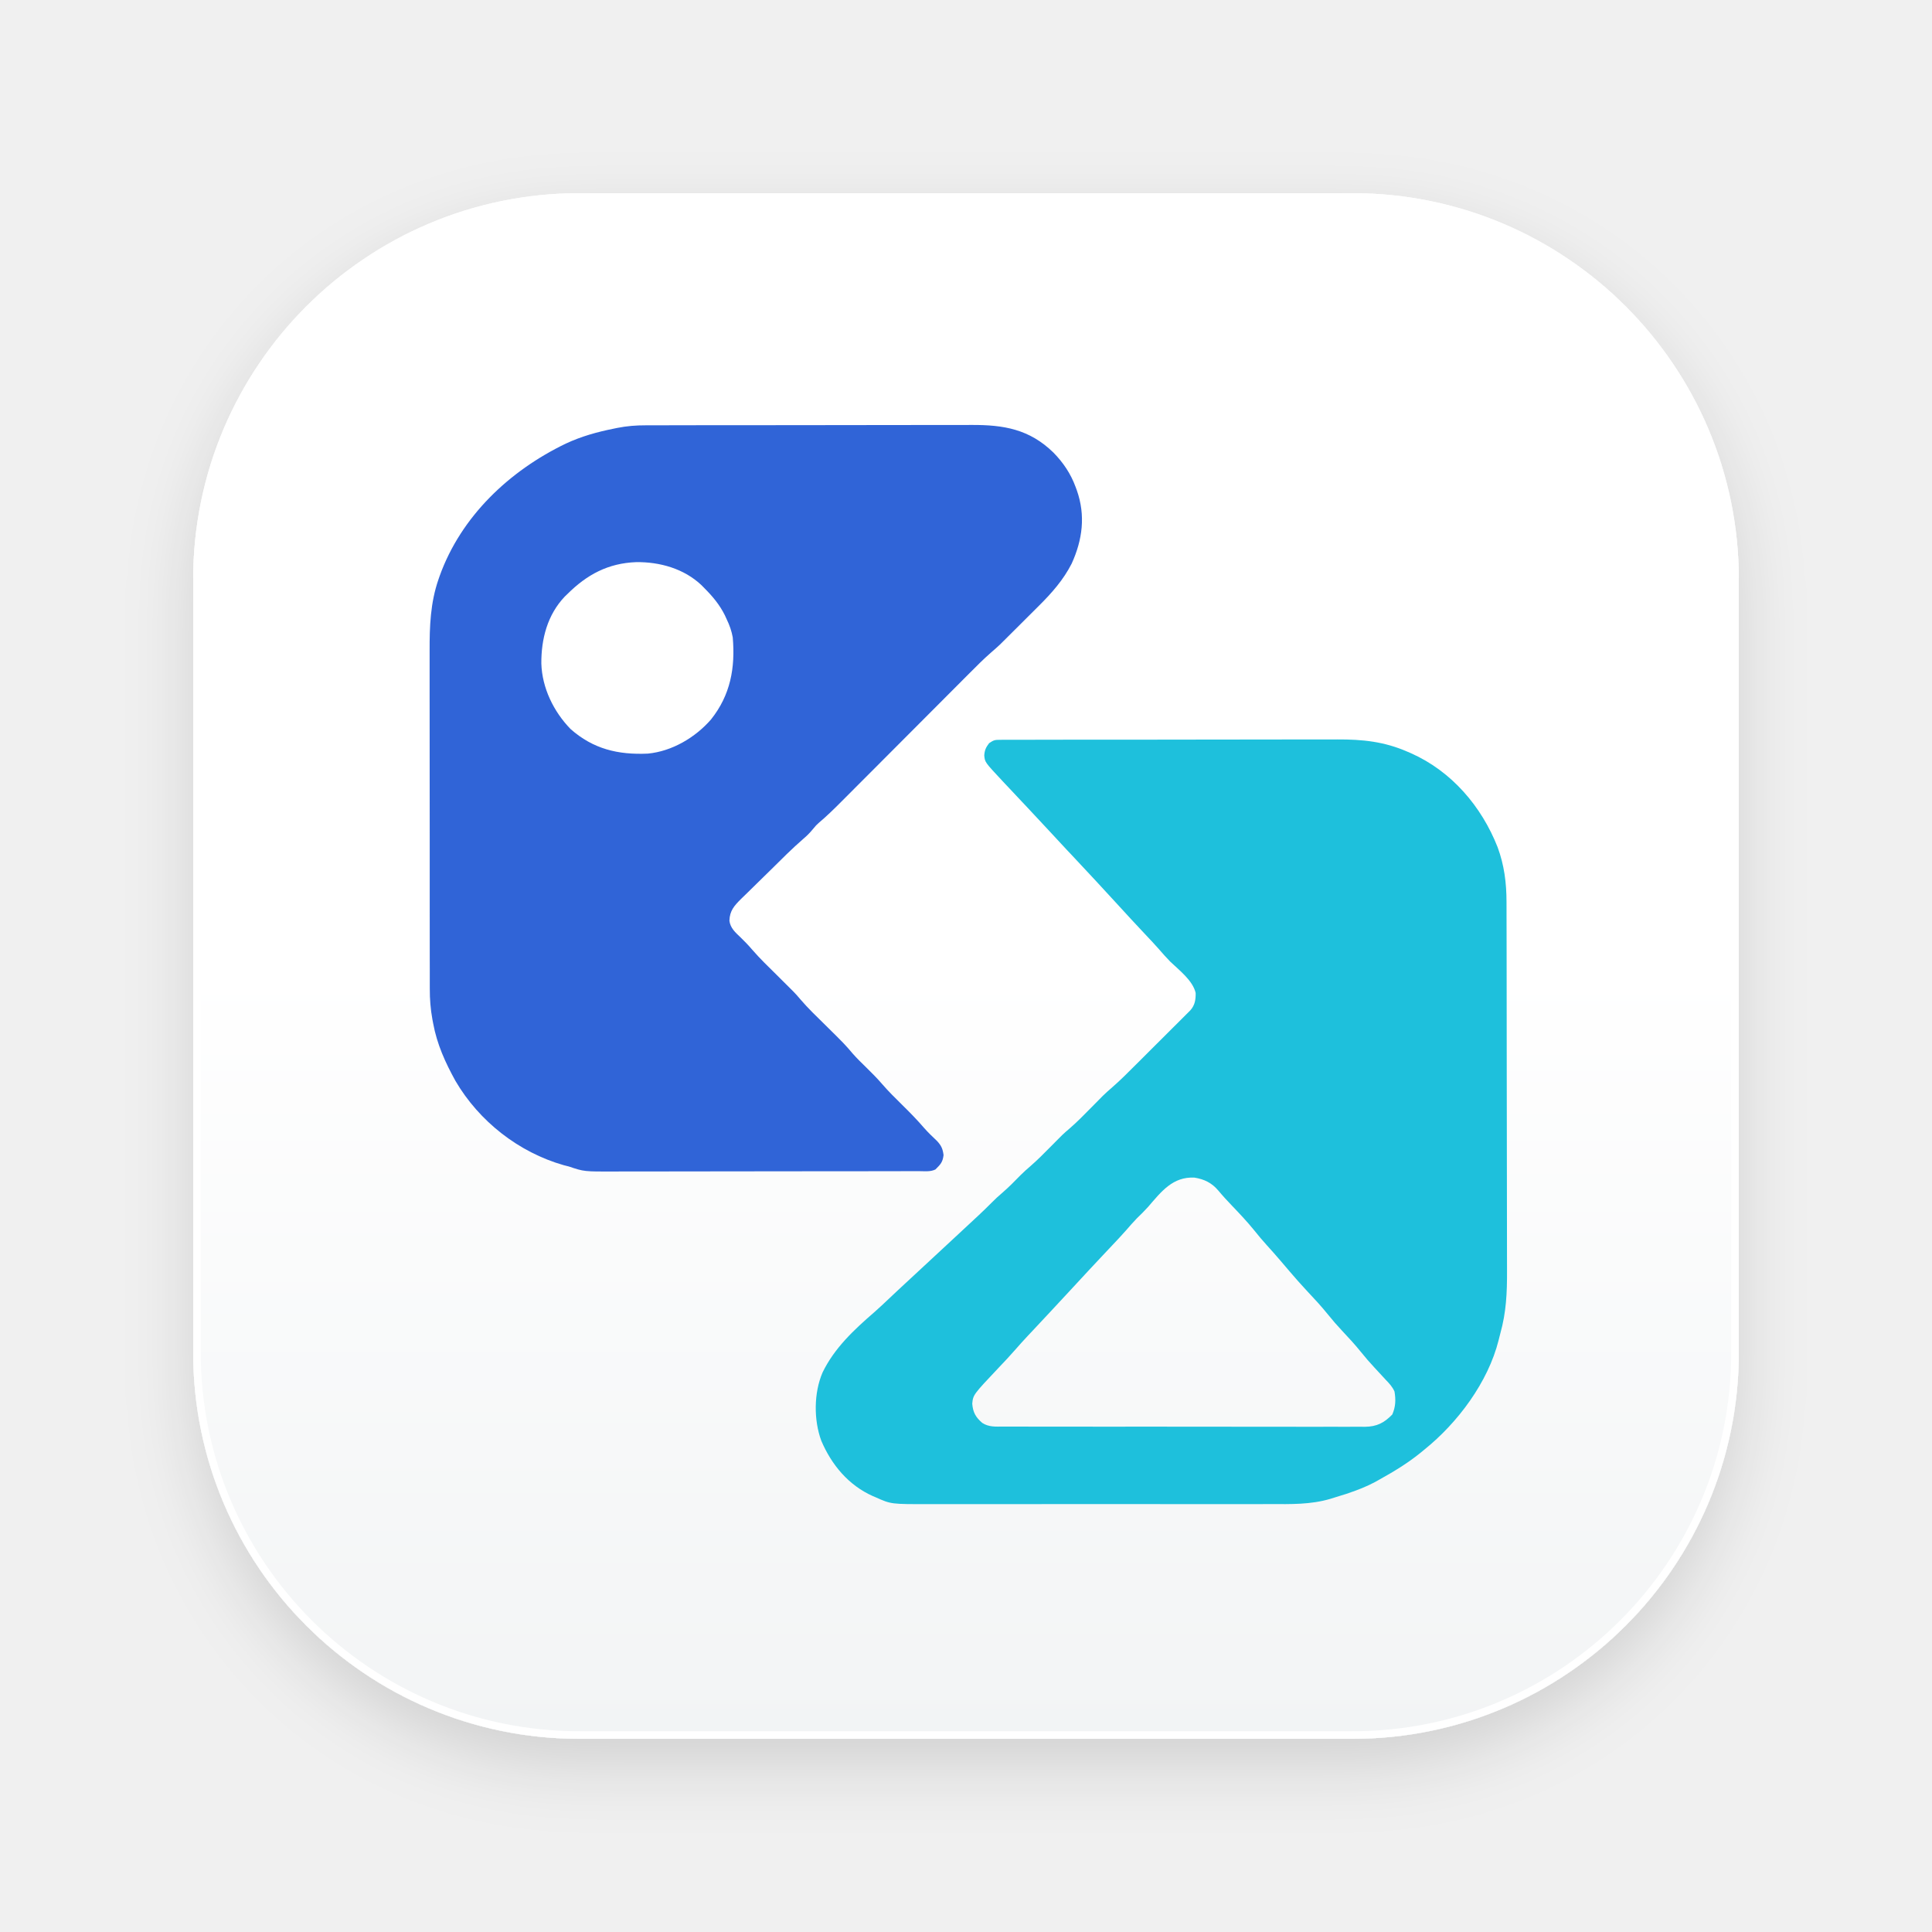
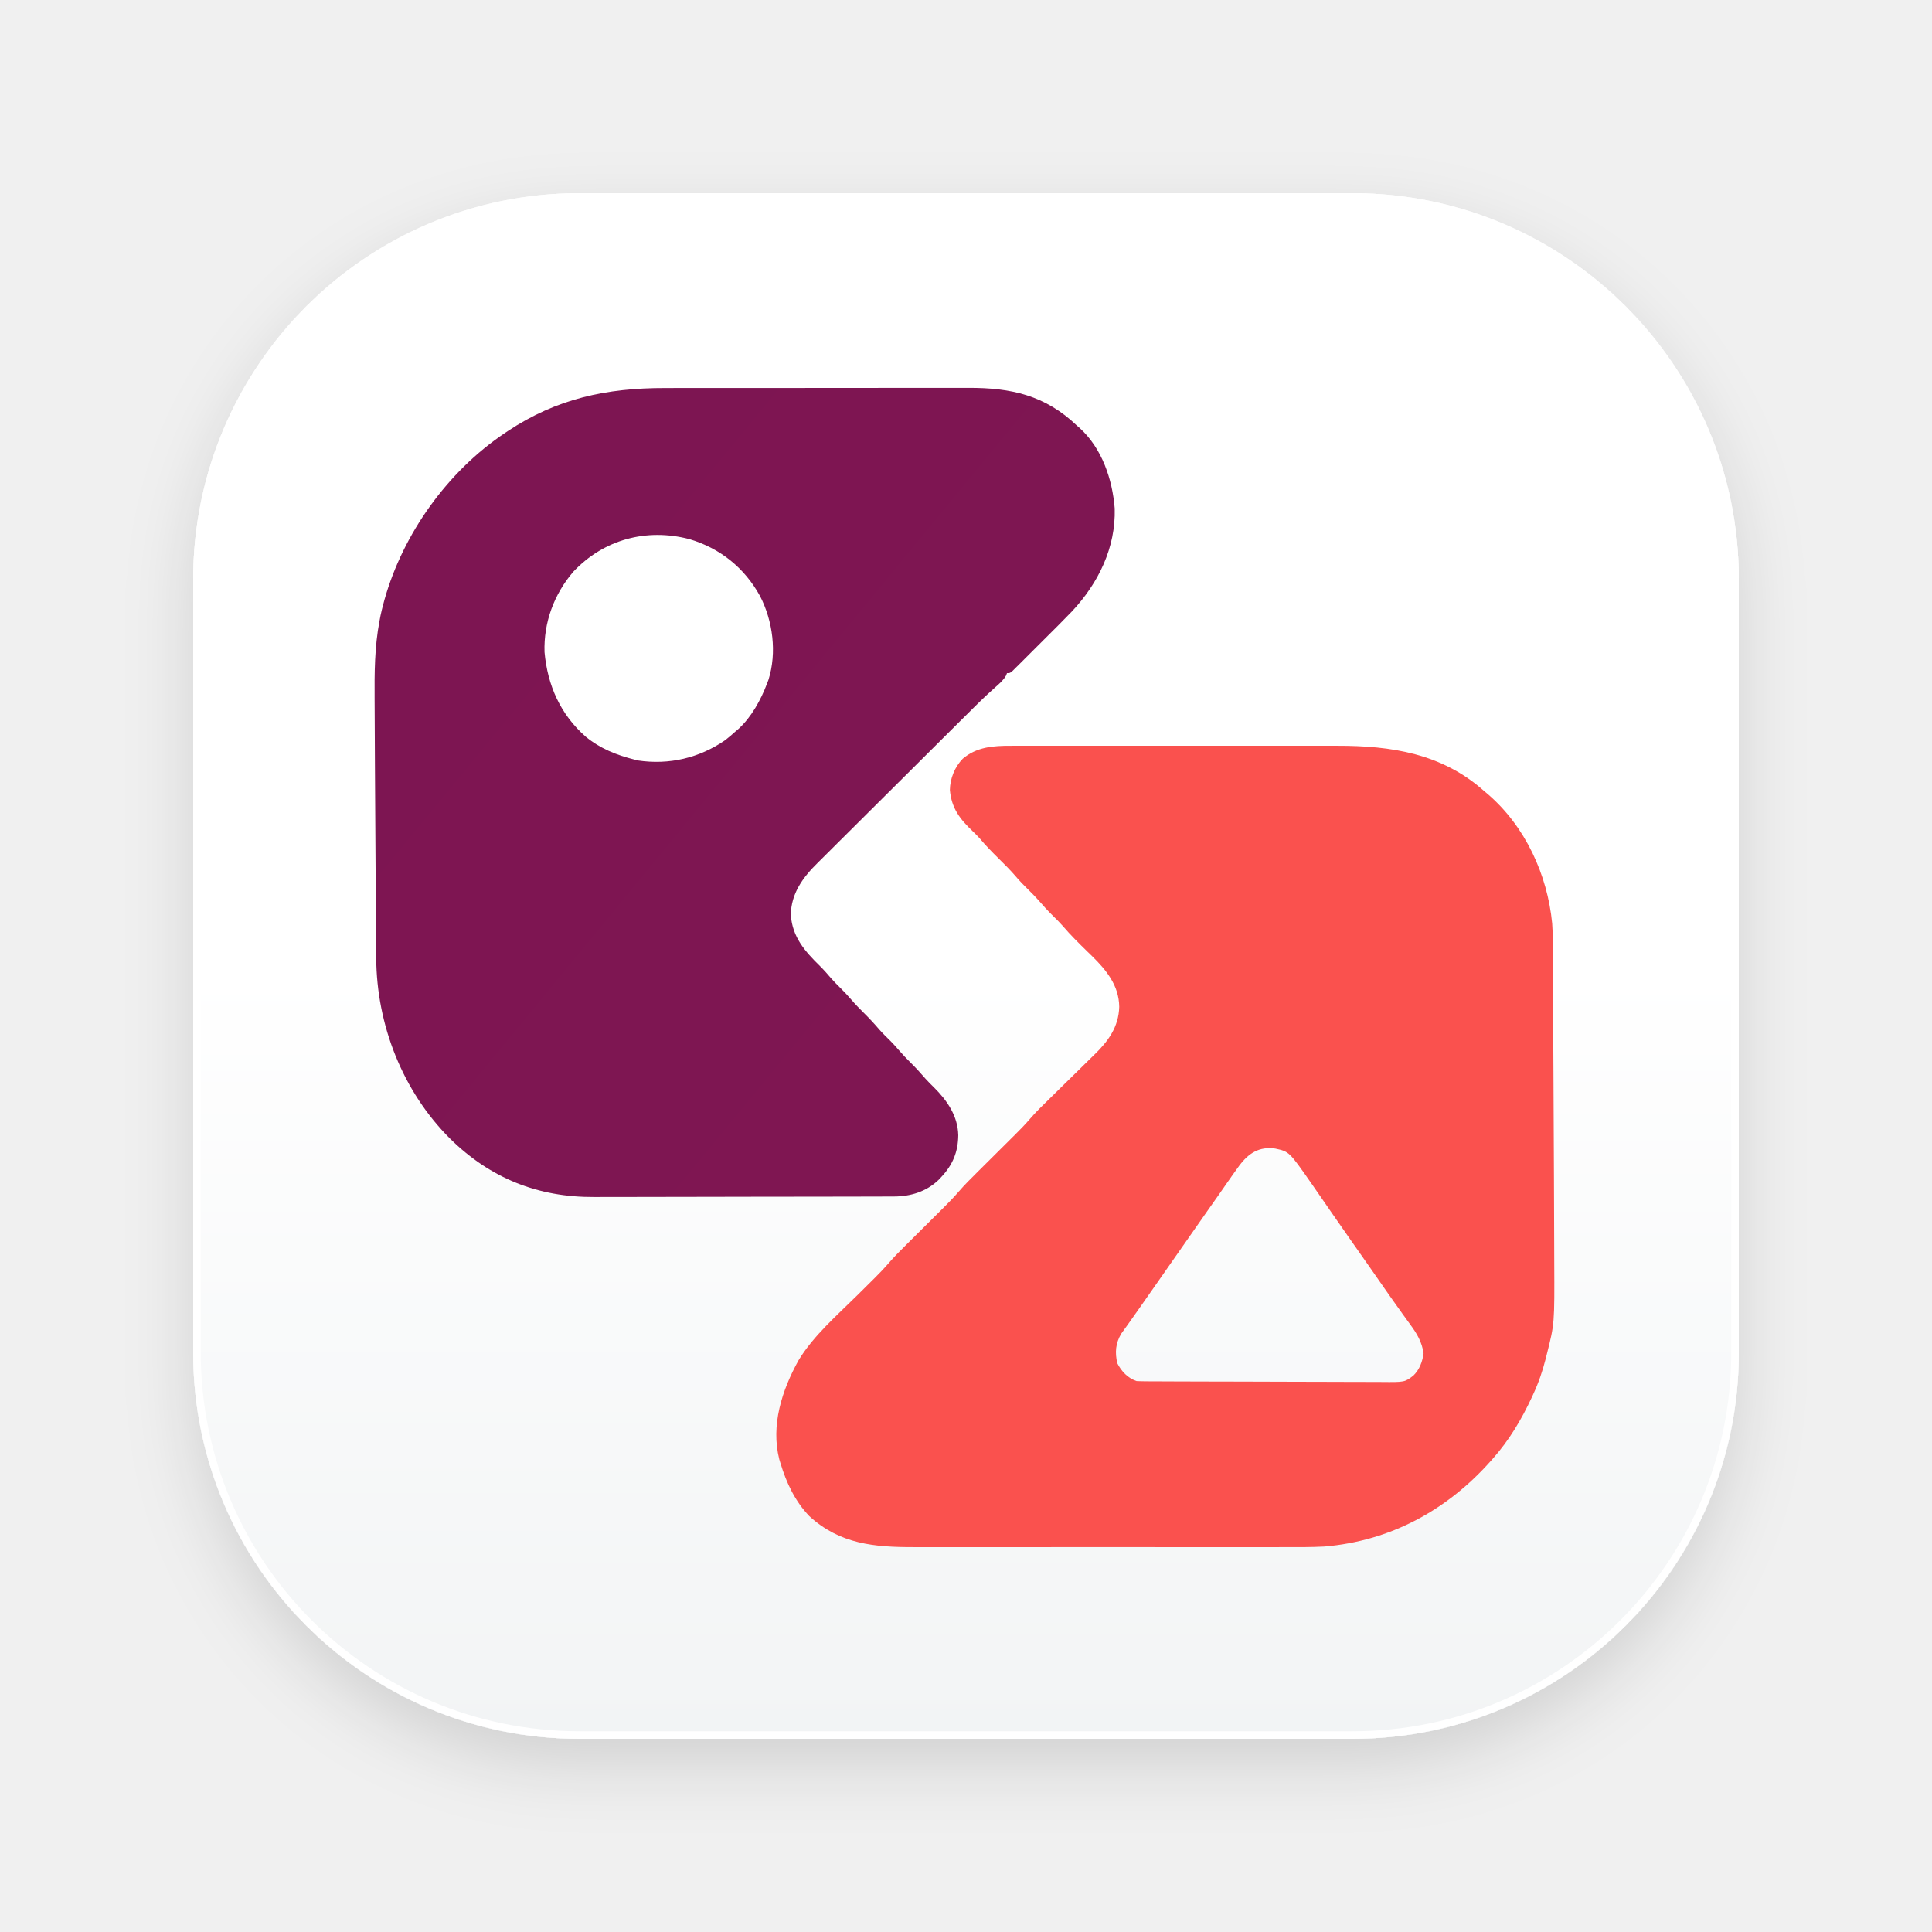
<svg xmlns="http://www.w3.org/2000/svg" width="1024" height="1024" viewBox="0 0 1024 1024">
  <defs>
    <linearGradient id="bodyGradient" x1="0" y1="102.4" x2="0" y2="921.6" gradientUnits="userSpaceOnUse">
      <stop offset="0" stop-color="#ffffff" />
      <stop offset="0.5" stop-color="#ffffff" />
      <stop offset="1" stop-color="#f2f4f5" />
    </linearGradient>
    <filter id="outerShadow" x="32" y="32" width="960" height="992" filterUnits="userSpaceOnUse" color-interpolation-filters="sRGB">
      <feDropShadow dx="0" dy="14" stdDeviation="18" flood-color="#000000" flood-opacity="0.13" />
    </filter>
+     <linearGradient id="sunGradient" x1="-117.795" y1="31.623" x2="305.44" y2="379.684" gradientUnits="userSpaceOnUse">
+       <stop offset="0.000" stop-color="#7d1552" />
+       <stop offset="0.025" stop-color="#7d1552" />
+       <stop offset="0.050" stop-color="#7d1552" />
+       <stop offset="0.075" stop-color="#7d1552" />
+       <stop offset="0.100" stop-color="#7d1552" />
+       <stop offset="0.125" stop-color="#7d1552" />
+       <stop offset="0.150" stop-color="#7d1552" />
+       <stop offset="0.175" stop-color="#7d1552" />
+       <stop offset="0.200" stop-color="#7d1552" />
+       <stop offset="0.225" stop-color="#7d1552" />
+       <stop offset="0.250" stop-color="#7e1552" />
+       <stop offset="0.275" stop-color="#7e1552" />
+       <stop offset="0.300" stop-color="#7e1552" />
+       <stop offset="0.325" stop-color="#7e1552" />
+       <stop offset="0.350" stop-color="#7e1552" />
+       <stop offset="0.375" stop-color="#7e1552" />
+       <stop offset="0.400" stop-color="#7e1552" />
+       <stop offset="0.425" stop-color="#7e1552" />
+       <stop offset="0.450" stop-color="#7e1552" />
+       <stop offset="0.475" stop-color="#7e1552" />
+       <stop offset="0.500" stop-color="#7e1652" />
+       <stop offset="0.525" stop-color="#7e1652" />
+       <stop offset="0.550" stop-color="#7e1652" />
+       <stop offset="0.575" stop-color="#7e1652" />
+       <stop offset="0.600" stop-color="#7e1652" />
+       <stop offset="0.625" stop-color="#7e1652" />
+       <stop offset="0.650" stop-color="#7e1652" />
+       <stop offset="0.675" stop-color="#7e1652" />
+       <stop offset="0.700" stop-color="#7e1652" />
+       <stop offset="0.725" stop-color="#7e1652" />
+       <stop offset="0.750" stop-color="#7e1652" />
+       <stop offset="0.775" stop-color="#7f1652" />
+       <stop offset="0.800" stop-color="#7f1652" />
+       <stop offset="0.825" stop-color="#7f1652" />
+       <stop offset="0.850" stop-color="#7f1652" />
+       <stop offset="0.875" stop-color="#7f1652" />
+       <stop offset="0.900" stop-color="#7f1652" />
+       <stop offset="0.925" stop-color="#7f1652" />
+       <stop offset="0.950" stop-color="#7f1652" />
+       <stop offset="0.975" stop-color="#7f1652" />
+       <stop offset="1.000" stop-color="#7f1652" />
+     </linearGradient>
+     <linearGradient id="mountainGradient" x1="-99.345" y1="79.023" x2="317.147" y2="482.361" gradientUnits="userSpaceOnUse">
+       <stop offset="0.000" stop-color="#fa514e" />
+       <stop offset="0.025" stop-color="#fa514e" />
+       <stop offset="0.050" stop-color="#fa514e" />
+       <stop offset="0.075" stop-color="#fa514e" />
+       <stop offset="0.100" stop-color="#fa514e" />
+       <stop offset="0.125" stop-color="#fa514e" />
+       <stop offset="0.150" stop-color="#fa514e" />
+       <stop offset="0.175" stop-color="#fa514e" />
+       <stop offset="0.200" stop-color="#fa514e" />
+       <stop offset="0.225" stop-color="#fa514e" />
+       <stop offset="0.250" stop-color="#fa514e" />
+       <stop offset="0.275" stop-color="#fa514e" />
+       <stop offset="0.300" stop-color="#fa514e" />
+       <stop offset="0.325" stop-color="#fa514e" />
+       <stop offset="0.350" stop-color="#fa514e" />
+       <stop offset="0.375" stop-color="#fa514e" />
+       <stop offset="0.400" stop-color="#fa514e" />
+       <stop offset="0.425" stop-color="#fa514e" />
+       <stop offset="0.450" stop-color="#fa514e" />
+       <stop offset="0.475" stop-color="#fa514e" />
+       <stop offset="0.500" stop-color="#fa514e" />
+       <stop offset="0.525" stop-color="#fa514e" />
+       <stop offset="0.550" stop-color="#fa514e" />
+       <stop offset="0.575" stop-color="#fa514e" />
+       <stop offset="0.600" stop-color="#fa514e" />
+       <stop offset="0.625" stop-color="#fa514e" />
+       <stop offset="0.650" stop-color="#fa514e" />
+       <stop offset="0.675" stop-color="#fa514e" />
+       <stop offset="0.700" stop-color="#fa514e" />
+       <stop offset="0.725" stop-color="#fa514e" />
+       <stop offset="0.750" stop-color="#fa514e" />
+       <stop offset="0.775" stop-color="#fa514e" />
+       <stop offset="0.800" stop-color="#fa514e" />
+       <stop offset="0.825" stop-color="#fa514e" />
+       <stop offset="0.850" stop-color="#fa514e" />
+       <stop offset="0.875" stop-color="#fa514e" />
+       <stop offset="0.900" stop-color="#fa514e" />
+       <stop offset="0.925" stop-color="#fa514e" />
+       <stop offset="0.950" stop-color="#fa514e" />
+       <stop offset="0.975" stop-color="#fa514e" />
+       <stop offset="1.000" stop-color="#fa514e" />
+     </linearGradient>
  </defs>
  <rect x="102.4" y="102.4" width="819.2" height="819.2" rx="204.8" fill="url(#bodyGradient)" filter="url(#outerShadow)" />
  <rect x="104.4" y="104.4" width="815.2" height="815.2" rx="202.8" fill="none" stroke="#ffffff" stroke-width="4" />
  <g transform="translate(102.4 102.4) scale(0.7899711) translate(-108 -90)">
-     <path d="M0 0 C0.51 -0 0.51 -0 3.09 -0.01 C6.48 -0.03 9.87 -0.02 13.26 -0.02 C15.7 -0.03 18.14 -0.04 20.58 -0.04 C26.51 -0.06 32.43 -0.07 38.36 -0.07 C43.18 -0.07 48 -0.07 52.82 -0.08 C66.52 -0.1 80.22 -0.1 93.92 -0.1 C94.66 -0.1 95.39 -0.1 96.15 -0.1 C96.52 -0.1 96.52 -0.1 98.39 -0.1 C110.34 -0.1 122.29 -0.12 134.25 -0.15 C146.55 -0.18 158.85 -0.19 171.15 -0.19 C178.05 -0.19 184.94 -0.2 191.84 -0.22 C198.32 -0.24 204.81 -0.24 211.3 -0.22 C213.67 -0.22 216.04 -0.22 218.42 -0.24 C240.13 -0.34 257.35 2.58 273.48 18.33 C280.03 25.02 285.05 32.48 288.28 41.27 C288.57 42.04 288.85 42.82 289.15 43.62 C295.09 60.57 292.96 76.78 285.67 92.81 C280.1 103.71 272.34 112.52 263.69 121.09 C262.9 121.88 262.1 122.67 261.29 123.49 C259.63 125.14 257.97 126.8 256.31 128.45 C253.78 130.95 251.26 133.47 248.75 135.99 C247.12 137.61 245.5 139.22 243.87 140.84 C243.13 141.58 242.39 142.33 241.62 143.09 C240.91 143.8 240.19 144.51 239.46 145.23 C238.84 145.85 238.23 146.46 237.59 147.09 C235.66 148.91 233.69 150.64 231.67 152.37 C226.5 156.88 221.69 161.73 216.86 166.59 C215.84 167.61 214.82 168.64 213.79 169.66 C211.6 171.85 209.42 174.05 207.23 176.24 C203.77 179.71 200.31 183.19 196.84 186.66 C189.48 194.02 182.13 201.4 174.78 208.77 C166.84 216.73 158.9 224.69 150.96 232.65 C147.52 236.09 144.08 239.54 140.65 242.98 C138.5 245.13 136.36 247.28 134.21 249.43 C133.22 250.42 132.24 251.41 131.25 252.4 C126.29 257.39 121.3 262.27 115.91 266.81 C114.28 268.27 114.28 268.27 111.78 271.27 C109.82 273.62 108.08 275.38 105.77 277.33 C98 284.05 90.77 291.37 83.46 298.59 C80.89 301.13 78.31 303.66 75.72 306.17 C73.18 308.63 70.66 311.1 68.16 313.59 C66.75 314.98 65.32 316.35 63.9 317.72 C59.26 322.37 56.25 325.65 56.05 332.39 C56.65 337.33 60.09 340.29 63.53 343.58 C66.27 346.21 68.84 348.89 71.3 351.78 C76.47 357.75 82.16 363.22 87.78 368.77 C100.03 380.87 100.03 380.87 103.75 385.24 C108.88 391.26 114.65 396.71 120.28 402.27 C133.39 415.22 133.39 415.22 138.71 421.47 C141.57 424.74 144.68 427.74 147.78 430.77 C151.54 434.45 155.22 438.14 158.66 442.14 C162.79 446.93 167.28 451.33 171.78 455.77 C176.97 460.87 182.01 466 186.75 471.52 C189.44 474.59 192.41 477.37 195.36 480.19 C198.23 483.29 199.18 485.45 199.72 489.64 C199.14 494.45 197.67 495.88 194.28 499.27 C190.89 500.96 187.04 500.41 183.31 500.41 C182.37 500.41 181.43 500.41 180.46 500.42 C177.29 500.43 174.12 500.43 170.95 500.43 C168.68 500.43 166.41 500.44 164.15 500.44 C157.97 500.46 151.8 500.46 145.63 500.47 C141.77 500.47 137.91 500.47 134.05 500.48 C123.36 500.49 112.68 500.5 101.99 500.5 C101.65 500.51 101.65 500.51 99.92 500.51 C99.23 500.51 98.54 500.51 97.84 500.51 C96.45 500.51 95.06 500.51 93.67 500.51 C92.98 500.51 92.29 500.51 91.58 500.51 C80.43 500.51 69.27 500.53 58.12 500.55 C46.66 500.58 35.2 500.59 23.74 500.59 C17.31 500.59 10.88 500.6 4.45 500.62 C-1.6 500.63 -7.66 500.63 -13.71 500.63 C-15.93 500.62 -18.15 500.63 -20.36 500.64 C-41.46 500.73 -41.46 500.73 -51.72 497.27 C-52.27 497.13 -52.27 497.13 -55.07 496.42 C-85.29 487.8 -111.84 467.03 -127.74 439.9 C-134.6 427.48 -140.14 415.29 -142.72 401.27 C-142.8 400.83 -142.8 400.83 -143.22 398.65 C-144.47 391.72 -145.01 385.1 -144.98 378.07 C-144.98 377.01 -144.99 375.95 -144.99 374.86 C-145 371.34 -145 367.82 -144.99 364.31 C-145 361.77 -145 359.24 -145.01 356.7 C-145.02 350.55 -145.02 344.4 -145.02 338.24 C-145.02 333.24 -145.02 328.23 -145.03 323.22 C-145.03 322.51 -145.03 321.79 -145.03 321.06 C-145.03 319.6 -145.03 318.15 -145.03 316.7 C-145.04 303.09 -145.04 289.49 -145.03 275.89 C-145.03 263.48 -145.04 251.07 -145.06 238.66 C-145.08 225.88 -145.09 213.1 -145.08 200.33 C-145.08 193.17 -145.08 186.01 -145.1 178.85 C-145.11 172.11 -145.11 165.37 -145.1 158.64 C-145.09 156.17 -145.1 153.71 -145.1 151.25 C-145.16 134.87 -144.58 119.04 -139.16 103.39 C-138.91 102.66 -138.66 101.93 -138.4 101.18 C-123.99 61.02 -91.53 30.48 -53.72 12.27 C-43.39 7.44 -32.87 4.51 -21.72 2.27 C-20.91 2.1 -20.11 1.93 -19.27 1.76 C-12.78 0.47 -6.61 -0.02 0 0 Z M-52.72 113.27 C-53.27 113.79 -53.82 114.32 -54.39 114.87 C-66.07 127.12 -70.26 143.41 -70.14 159.84 C-69.64 176.2 -61.91 192.07 -50.55 203.76 C-35.39 217.19 -18.66 221.16 1.28 220.27 C17.51 218.74 33.18 209.47 43.72 197.33 C56.79 180.9 60.03 162.73 58.28 142.27 C57.47 137.92 56.2 134.24 54.28 130.27 C54.07 129.8 54.07 129.8 53 127.46 C49.48 120.39 44.84 114.83 39.28 109.27 C38.64 108.62 38 107.97 37.35 107.3 C25.6 96.16 9.34 91.59 -6.54 91.8 C-25.26 92.52 -39.45 100.05 -52.72 113.27 Z " fill="#3064D7" transform="translate(411.7196,245.7326)" fill-rule="evenodd" />
-     <path d="M0 0 C0.87 -0.01 1.75 -0.01 2.65 -0.02 C3.61 -0.02 4.57 -0.01 5.56 -0.01 C6.58 -0.01 7.6 -0.02 8.65 -0.02 C12.09 -0.04 15.52 -0.03 18.96 -0.03 C21.42 -0.04 23.87 -0.05 26.33 -0.05 C32.33 -0.07 38.32 -0.08 44.32 -0.08 C49.19 -0.08 54.07 -0.08 58.95 -0.09 C72.8 -0.11 86.64 -0.12 100.49 -0.11 C100.86 -0.11 100.86 -0.11 102.75 -0.11 C103.5 -0.11 104.25 -0.11 105.02 -0.11 C117.11 -0.11 129.2 -0.13 141.28 -0.16 C153.71 -0.19 166.13 -0.2 178.56 -0.2 C185.53 -0.2 192.5 -0.21 199.47 -0.23 C206.04 -0.25 212.6 -0.25 219.17 -0.23 C221.57 -0.23 223.97 -0.23 226.37 -0.25 C243.26 -0.33 257.84 1.16 273.49 8.01 C274.29 8.35 275.09 8.7 275.91 9.05 C303.06 21.14 323.19 44.73 333.93 72.06 C338.38 84.15 339.89 96.02 339.89 108.84 C339.89 109.99 339.89 111.14 339.9 112.33 C339.91 116.17 339.91 120.01 339.92 123.86 C339.92 126.62 339.93 129.38 339.94 132.14 C339.96 140.41 339.97 148.69 339.98 156.97 C339.98 160.87 339.99 164.78 339.99 168.68 C340.01 181.68 340.02 194.68 340.03 207.68 C340.03 211.05 340.03 214.41 340.04 217.78 C340.04 218.62 340.04 219.46 340.04 220.32 C340.04 233.86 340.07 247.41 340.1 260.95 C340.14 274.89 340.15 288.82 340.16 302.75 C340.16 310.56 340.17 318.38 340.19 326.19 C340.22 332.84 340.22 339.5 340.21 346.16 C340.21 349.55 340.21 352.93 340.23 356.32 C340.3 370.89 339.7 384.21 335.74 398.26 C335.35 399.78 334.97 401.29 334.59 402.82 C327.52 430.99 307.19 458.21 284.74 476.26 C283.82 477.01 282.9 477.77 281.95 478.55 C273.44 485.42 264.3 490.96 254.74 496.26 C254.23 496.55 254.23 496.55 251.62 498.01 C245.93 501.04 240.09 503.32 233.99 505.38 C233.31 505.61 232.63 505.84 231.94 506.08 C230.48 506.55 229.02 507 227.56 507.43 C225.6 508 223.64 508.62 221.7 509.26 C208.44 513.18 195.25 512.82 181.52 512.77 C178.79 512.78 176.06 512.79 173.33 512.8 C166.72 512.81 160.11 512.81 153.5 512.8 C148.12 512.79 142.75 512.79 137.37 512.79 C136.6 512.79 135.83 512.79 135.04 512.79 C133.48 512.8 131.92 512.8 130.36 512.8 C115.76 512.81 101.16 512.8 86.55 512.78 C74.05 512.76 61.55 512.76 49.04 512.78 C34.49 512.8 19.93 512.81 5.37 512.8 C3.82 512.8 2.26 512.79 0.71 512.79 C-0.06 512.79 -0.82 512.79 -1.61 512.79 C-6.97 512.79 -12.34 512.79 -17.7 512.8 C-24.25 512.81 -30.79 512.81 -37.34 512.79 C-40.67 512.78 -44 512.78 -47.34 512.79 C-72.97 512.87 -72.97 512.87 -83.26 508.26 C-83.93 507.98 -84.6 507.7 -85.29 507.41 C-101.61 500.1 -112.91 486.52 -119.84 470.31 C-124.98 456.41 -124.91 438.19 -119 424.48 C-111.08 408.08 -97.83 395.75 -84.22 383.98 C-80.93 381.09 -77.76 378.08 -74.57 375.07 C-73.16 373.74 -71.76 372.42 -70.35 371.09 C-70 370.77 -70 370.77 -68.25 369.12 C-65.41 366.46 -62.56 363.83 -59.7 361.19 C-55.03 356.9 -50.39 352.59 -45.76 348.26 C-41.13 343.93 -36.49 339.61 -31.82 335.32 C-26.82 330.71 -21.85 326.09 -16.89 321.44 C-16.23 320.83 -15.58 320.22 -14.9 319.6 C-11.72 316.62 -8.59 313.6 -5.52 310.51 C-3.26 308.24 -0.97 306.06 1.49 304.01 C5.84 300.27 9.83 296.2 13.83 292.1 C15.98 289.95 18.22 287.96 20.52 285.98 C25.16 281.96 29.44 277.63 33.74 273.26 C42.16 264.69 42.16 264.69 46.65 260.85 C51.79 256.43 56.48 251.58 61.24 246.76 C63.04 244.93 64.84 243.11 66.65 241.29 C67.43 240.49 68.22 239.69 69.03 238.87 C71.09 236.88 73.16 235.02 75.33 233.16 C80.95 228.28 86.16 223 91.42 217.74 C92.53 216.64 93.64 215.53 94.75 214.43 C97.05 212.13 99.35 209.83 101.65 207.53 C104.6 204.58 107.56 201.64 110.51 198.7 C112.8 196.43 115.07 194.15 117.35 191.88 C118.44 190.79 119.53 189.7 120.62 188.62 C122.14 187.11 123.65 185.59 125.16 184.08 C126.03 183.22 126.89 182.36 127.78 181.47 C130.85 178 131.39 174.36 131.33 169.85 C129.42 161.5 120.26 154.57 114.29 148.84 C111.59 146.11 109.09 143.25 106.58 140.35 C103.63 136.99 100.56 133.75 97.49 130.51 C91.18 123.81 84.94 117.06 78.74 110.26 C69.22 99.83 59.6 89.5 49.94 79.2 C48.66 77.85 47.39 76.49 46.11 75.13 C45.48 74.46 44.85 73.79 44.2 73.1 C40.38 69.02 36.58 64.93 32.8 60.82 C28.19 55.81 23.54 50.84 18.86 45.88 C13.61 40.3 8.35 34.73 3.11 29.13 C2.56 28.54 2 27.95 1.43 27.34 C-10.1 15.01 -10.1 15.01 -10.51 10.44 C-10.23 6.84 -9.41 5.13 -7.26 2.26 C-4.16 0.19 -3.51 0.01 0 0 Z M99.56 313.22 C97.13 315.94 94.55 318.48 91.93 321.01 C89.38 323.63 87 326.38 84.6 329.15 C81.7 332.44 78.69 335.63 75.68 338.82 C74.36 340.22 73.04 341.63 71.72 343.03 C71.05 343.73 70.39 344.44 69.71 345.16 C66.65 348.42 63.6 351.68 60.55 354.94 C59.97 355.56 59.4 356.18 58.8 356.82 C54.61 361.32 50.44 365.83 46.27 370.35 C42.49 374.46 38.68 378.55 34.86 382.63 C34.28 383.25 33.7 383.88 33.11 384.52 C30.07 387.77 27.03 391.02 23.99 394.26 C23.37 394.92 22.75 395.58 22.12 396.26 C20.95 397.5 19.79 398.74 18.62 399.98 C15.79 403.01 13.01 406.08 10.29 409.21 C6.76 413.27 3.07 417.17 -0.64 421.07 C-17.98 439.43 -17.98 439.43 -18.57 445.44 C-18.1 451.23 -16.23 454.58 -11.83 458.33 C-7.41 461.19 -2.79 460.81 2.32 460.77 C2.85 460.78 2.85 460.78 5.54 460.79 C9.11 460.81 12.68 460.8 16.25 460.79 C18.81 460.8 21.37 460.81 23.93 460.82 C30.16 460.84 36.39 460.84 42.62 460.83 C47.69 460.82 52.75 460.83 57.82 460.83 C58.54 460.83 59.26 460.83 60 460.83 C61.47 460.84 62.93 460.84 64.4 460.84 C78.14 460.86 91.87 460.85 105.61 460.83 C118.18 460.82 130.74 460.83 143.3 460.86 C156.2 460.89 169.11 460.9 182.01 460.89 C183.47 460.89 184.93 460.89 186.4 460.89 C187.11 460.89 187.83 460.89 188.57 460.89 C193.63 460.88 198.69 460.89 203.74 460.91 C210.55 460.93 217.36 460.92 224.17 460.9 C226.67 460.89 229.17 460.89 231.67 460.91 C235.09 460.92 238.5 460.91 241.91 460.89 C242.9 460.9 243.89 460.91 244.9 460.92 C252.84 460.81 257.73 458.34 263.24 452.69 C265.51 447.5 265.67 442.83 264.74 437.26 C263.31 434.02 261.18 431.79 258.74 429.26 C257.82 428.26 256.9 427.26 255.99 426.27 C254.44 424.59 252.89 422.91 251.33 421.24 C248.18 417.87 245.19 414.43 242.3 410.82 C238.27 405.8 233.95 401.13 229.54 396.45 C226.29 392.99 223.21 389.46 220.24 385.76 C215.68 380.06 210.72 374.78 205.74 369.46 C201.85 365.32 198.12 361.05 194.43 356.73 C192.91 354.95 191.39 353.16 189.86 351.38 C189.34 350.77 188.83 350.16 188.29 349.54 C185.26 346 182.19 342.51 179.05 339.07 C176.14 335.86 173.38 332.59 170.68 329.19 C165.92 323.3 160.73 317.84 155.5 312.36 C152.41 309.12 149.39 305.88 146.54 302.43 C142.18 297.29 137.18 294.81 130.52 293.74 C116.01 293 108.31 303.06 99.56 313.22 Z " fill="#1EC0DC" transform="translate(649.26,456.7427)" fill-rule="evenodd" />
+     <path d="M0 0 C2.43 -0.004 4.86 -0.01 7.29 -0.015 C13.16 -0.027 19.03 -0.03 24.901 -0.028 C29.678 -0.026 34.454 -0.028 39.231 -0.032 C39.915 -0.033 40.599 -0.033 41.304 -0.034 C42.694 -0.035 44.084 -0.036 45.475 -0.037 C58.459 -0.048 71.444 -0.046 84.429 -0.04 C96.274 -0.035 108.118 -0.046 119.963 -0.065 C132.172 -0.085 144.381 -0.093 156.59 -0.089 C163.426 -0.087 170.262 -0.089 177.098 -0.104 C183.525 -0.117 189.952 -0.114 196.379 -0.101 C198.726 -0.099 201.074 -0.102 203.422 -0.11 C232.16 -0.204 254.971 4.85 276.353 25.275 C276.66 25.545 276.66 25.545 278.216 26.911 C293.106 40.5 300.086 61.245 301.634 80.833 C302.351 107.131 290.668 130.888 272.98 149.814 C266.854 156.182 260.593 162.413 254.318 168.633 C252.258 170.679 250.208 172.734 248.158 174.789 C246.179 176.771 244.196 178.748 242.21 180.724 C240.807 182.122 239.406 183.524 238.006 184.925 C237.161 185.761 236.315 186.597 235.445 187.458 C234.701 188.197 233.957 188.937 233.19 189.698 C231.353 191.275 231.353 191.275 229.353 191.275 C229.143 191.822 228.934 192.369 228.718 192.932 C226.855 196.13 224.255 198.325 221.514 200.751 C220.326 201.826 219.139 202.903 217.953 203.981 C217.652 204.255 217.652 204.255 216.126 205.642 C213.427 208.128 210.807 210.688 208.199 213.269 C207.686 213.776 207.173 214.283 206.645 214.805 C205.019 216.417 203.396 218.031 201.773 219.646 C200.579 220.83 199.385 222.014 198.191 223.199 C194.326 227.033 190.466 230.872 186.607 234.712 C185.946 235.37 185.286 236.027 184.605 236.704 C178.359 242.92 172.115 249.137 165.876 255.359 C157.945 263.268 150.004 271.166 142.05 279.051 C136.426 284.627 130.814 290.215 125.211 295.812 C121.876 299.142 118.536 302.466 115.184 305.779 C112.034 308.891 108.899 312.018 105.775 315.156 C104.633 316.298 103.486 317.435 102.333 318.566 C92.453 328.271 84.502 339.086 84.326 353.509 C85.353 368.373 93.746 377.903 103.939 387.865 C106.657 390.578 109.147 393.429 111.642 396.345 C113.471 398.408 115.389 400.341 117.353 402.275 C119.932 404.814 122.375 407.399 124.728 410.15 C127.469 413.341 130.36 416.318 133.353 419.275 C136.96 422.838 140.348 426.494 143.642 430.345 C146.1 433.117 148.749 435.68 151.388 438.279 C153.275 440.196 155.04 442.17 156.791 444.212 C159.36 447.203 162.046 450.006 164.853 452.775 C168.281 456.157 171.474 459.652 174.603 463.31 C176.459 465.394 178.414 467.33 180.416 469.275 C189.305 478.096 196.367 488.447 196.666 501.275 C196.54 512.473 192.988 521.138 185.353 529.275 C184.756 529.913 184.159 530.551 183.544 531.208 C175.294 539.184 164.614 542.424 153.395 542.422 C152.467 542.426 151.54 542.429 150.584 542.433 C147.462 542.444 144.339 542.448 141.217 542.452 C138.983 542.458 136.749 542.465 134.515 542.472 C127.16 542.493 119.805 542.503 112.451 542.513 C109.916 542.517 107.38 542.521 104.845 542.525 C94.29 542.542 83.734 542.557 73.178 542.564 C70.438 542.566 67.699 542.568 64.959 542.57 C64.278 542.57 63.597 542.571 62.895 542.571 C51.903 542.58 40.911 542.605 29.918 542.637 C18.609 542.671 7.3 542.688 -4.01 542.692 C-10.349 542.694 -16.689 542.703 -23.029 542.728 C-29.009 542.752 -34.988 542.756 -40.967 542.745 C-43.147 542.745 -45.327 542.751 -47.507 542.765 C-85.24 542.991 -117.223 530.223 -144.171 503.742 C-176.108 471.985 -193.608 427.23 -193.852 382.463 C-193.862 381.319 -193.872 380.174 -193.882 378.995 C-193.914 375.207 -193.939 371.419 -193.963 367.63 C-193.984 364.937 -194.005 362.244 -194.027 359.551 C-194.089 351.6 -194.142 343.649 -194.195 335.698 C-194.219 331.976 -194.245 328.254 -194.271 324.532 C-194.382 308.217 -194.484 291.902 -194.576 275.587 C-194.62 267.887 -194.666 260.187 -194.716 252.487 C-194.789 241.413 -194.845 230.339 -194.878 219.265 C-194.889 215.772 -194.907 212.279 -194.931 208.787 C-195.047 191.1 -194.987 173.722 -191.647 156.275 C-191.433 155.138 -191.219 154.001 -190.999 152.829 C-190.439 150.157 -189.8 147.534 -189.084 144.9 C-188.835 143.967 -188.585 143.035 -188.328 142.075 C-175.819 97.678 -145.991 56.013 -107.647 30.275 C-106.991 29.833 -106.336 29.392 -105.66 28.937 C-72.688 7.018 -39.191 -0.047 0 0 Z M-61.647 123.275 C-74.506 138.279 -81.574 157.273 -80.928 177.161 C-78.918 199.418 -70.33 218.927 -53.336 233.886 C-43.622 241.873 -32.729 246.22 -20.647 249.275 C-20.26 249.375 -20.26 249.375 -18.299 249.88 C2.716 253.006 22.9 248.219 40.333 236.224 C42.769 234.326 45.073 232.355 47.353 230.275 C47.657 230.016 47.657 230.016 49.197 228.708 C57.847 220.864 64.295 209.113 68.353 198.275 C68.671 197.448 68.99 196.622 69.318 195.771 C75.082 177.522 72.288 156.18 63.603 139.462 C53.221 120.615 36.855 107.435 16.173 101.337 C-12.486 93.904 -41.095 101.475 -61.647 123.275 Z " fill="url(#sunGradient)" transform="translate(424.647,220.7253)" fill-rule="evenodd" />
+     <path d="M0 0 C0.51 -0.002 0.51 -0.002 3.092 -0.009 C6.48 -0.017 9.867 -0.011 13.255 -0.005 C15.697 -0.008 18.139 -0.011 20.581 -0.015 C26.51 -0.024 32.438 -0.022 38.366 -0.017 C43.192 -0.012 48.019 -0.011 52.845 -0.014 C53.535 -0.014 54.224 -0.014 54.934 -0.015 C56.335 -0.015 57.736 -0.016 59.137 -0.017 C72.256 -0.022 85.374 -0.016 98.493 -0.005 C109.708 0.004 120.924 0.002 132.14 -0.007 C145.2 -0.018 158.261 -0.022 171.321 -0.016 C172.719 -0.015 174.118 -0.014 175.516 -0.014 C175.86 -0.014 175.86 -0.014 177.6 -0.013 C182.407 -0.011 187.214 -0.014 192.02 -0.019 C198.519 -0.025 205.017 -0.02 211.515 -0.009 C213.885 -0.006 216.255 -0.007 218.626 -0.011 C255.077 -0.073 289.135 5.175 317.283 30.254 C318.11 30.95 318.938 31.646 319.791 32.363 C344.967 53.988 359.884 86.413 363.067 119.186 C363.509 125.479 363.464 131.787 363.488 138.092 C363.498 139.678 363.508 141.264 363.518 142.85 C363.545 147.156 363.566 151.463 363.586 155.769 C363.608 160.368 363.636 164.967 363.662 169.566 C363.707 177.362 363.747 185.158 363.786 192.955 C363.824 200.779 363.865 208.603 363.911 216.427 C364.047 240.198 364.163 263.969 364.251 287.741 C364.272 293.456 364.295 299.172 364.321 304.887 C364.362 314.218 364.396 323.548 364.416 332.878 C364.425 337.206 364.438 341.534 364.459 345.862 C364.658 387.734 364.658 387.734 359.533 408.004 C359.27 409.065 359.007 410.127 358.735 411.221 C356.593 419.586 353.945 427.416 350.283 435.254 C349.992 435.885 349.701 436.517 349.401 437.167 C342.496 452.021 334.183 465.974 323.283 478.254 C322.827 478.771 322.37 479.287 321.9 479.819 C292.507 512.925 254.571 533.492 210.283 537.254 C201.063 537.726 191.83 537.672 182.601 537.646 C178.968 537.639 175.335 537.65 171.701 537.658 C164.618 537.671 157.534 537.669 150.45 537.66 C144.688 537.653 138.926 537.652 133.164 537.655 C132.339 537.656 131.514 537.656 130.664 537.657 C128.987 537.658 127.31 537.659 125.634 537.66 C109.976 537.668 94.318 537.658 78.66 537.642 C65.258 537.629 51.857 537.631 38.455 537.645 C22.838 537.661 7.221 537.667 -8.397 537.658 C-10.065 537.657 -11.733 537.656 -13.401 537.655 C-14.222 537.655 -15.042 537.654 -15.887 537.654 C-21.638 537.651 -27.389 537.656 -33.139 537.663 C-40.153 537.671 -47.167 537.669 -54.181 537.653 C-57.752 537.645 -61.323 537.642 -64.893 537.652 C-91.68 537.721 -114.771 535.664 -135.319 516.875 C-144.963 506.816 -150.744 494.475 -154.717 481.254 C-154.963 480.462 -155.21 479.671 -155.463 478.856 C-161.323 455.82 -153.675 432.379 -142.584 412.34 C-132.526 395.716 -116.6 382.016 -102.905 368.441 C-99.812 365.375 -96.722 362.306 -93.635 359.234 C-92.943 358.551 -92.251 357.867 -91.539 357.163 C-88.337 353.978 -85.242 350.757 -82.296 347.333 C-78.265 342.662 -73.913 338.343 -69.53 334.004 C-68.668 333.146 -67.807 332.289 -66.92 331.405 C-63.267 327.769 -59.609 324.139 -55.951 320.508 C-53.266 317.842 -50.586 315.173 -47.905 312.504 C-47.088 311.695 -46.271 310.887 -45.429 310.054 C-41.911 306.55 -38.469 303.033 -35.231 299.268 C-31.159 294.536 -26.745 290.175 -22.311 285.785 C-21.427 284.905 -20.544 284.026 -19.634 283.119 C-16.357 279.857 -13.077 276.6 -9.796 273.343 C-6.569 270.139 -3.346 266.931 -0.123 263.723 C0.715 262.892 1.554 262.062 2.418 261.206 C5.958 257.681 9.426 254.153 12.671 250.355 C16.816 245.535 21.368 241.135 25.914 236.7 C28.627 234.05 31.323 231.383 34.023 228.719 C37.434 225.356 40.849 221.998 44.28 218.655 C47.076 215.929 49.857 213.189 52.629 210.438 C53.677 209.404 54.729 208.375 55.788 207.353 C65.218 198.234 72.212 188.642 72.595 175.129 C72.423 160.893 64.006 150.563 54.277 141.033 C53.3 140.086 52.323 139.138 51.345 138.191 C45.625 132.61 39.959 127.047 34.765 120.963 C32.72 118.605 30.518 116.431 28.283 114.254 C24.719 110.733 21.38 107.122 18.127 103.316 C15.935 100.865 13.622 98.565 11.283 96.254 C8.434 93.439 5.678 90.627 3.095 87.566 C-0.455 83.406 -4.334 79.6 -8.217 75.754 C-12.626 71.388 -16.929 67.031 -20.909 62.266 C-22.427 60.577 -23.976 59.024 -25.619 57.461 C-34.26 49.227 -39.969 41.936 -41.03 29.629 C-40.899 21.956 -37.774 14.283 -32.467 8.75 C-23.112 0.752 -11.856 -0.057 0 0 Z M153.086 281.768 C150.21 285.733 147.383 289.727 144.595 293.754 C143.36 295.529 142.124 297.304 140.888 299.078 C140.279 299.954 139.67 300.83 139.042 301.732 C136.514 305.356 133.962 308.961 131.408 312.566 C126.014 320.192 120.68 327.858 115.35 335.528 C108.685 345.12 101.986 354.689 95.283 364.254 C94.06 365.999 92.837 367.744 91.615 369.488 C91.01 370.352 90.404 371.216 89.78 372.106 C88.588 373.809 87.397 375.513 86.207 377.218 C83.652 380.88 81.09 384.534 78.474 388.152 C78.056 388.737 77.638 389.322 77.208 389.924 C76.13 391.431 75.043 392.931 73.955 394.43 C70.102 400.938 69.643 407.026 71.283 414.254 C74.086 419.757 78.334 424.271 84.283 426.254 C86.649 426.357 89.017 426.398 91.385 426.408 C92.113 426.412 92.841 426.417 93.591 426.421 C96.037 426.435 98.482 426.441 100.928 426.447 C102.679 426.455 104.43 426.463 106.181 426.472 C111.938 426.498 117.694 426.513 123.451 426.527 C125.433 426.533 127.415 426.538 129.397 426.544 C137.641 426.565 145.886 426.584 154.131 426.595 C165.945 426.611 177.759 426.645 189.573 426.702 C197.88 426.74 206.188 426.76 214.495 426.765 C219.457 426.769 224.417 426.781 229.379 426.813 C234.048 426.843 238.717 426.85 243.387 426.838 C245.098 426.838 246.809 426.846 248.519 426.863 C264.121 427.015 264.121 427.015 269.958 422.564 C274.098 418.47 276 413.308 276.783 407.629 C275.65 399.985 272.344 394.408 267.845 388.316 C266.758 386.81 265.671 385.304 264.584 383.797 C264.031 383.038 263.479 382.279 262.91 381.498 C260.419 378.064 257.976 374.597 255.533 371.129 C255.049 370.444 254.565 369.759 254.066 369.053 C249.08 361.987 244.15 354.882 239.217 347.779 C235.16 341.94 231.08 336.118 226.97 330.316 C223.242 325.052 219.554 319.763 215.908 314.441 C211.64 308.216 207.349 302.008 203.033 295.816 C202.466 295 201.9 294.184 201.317 293.343 C186.593 272.262 186.593 272.262 177.283 270.254 C166.461 268.711 159.377 273.372 153.086 281.768 Z " fill="url(#mountainGradient)" transform="translate(656.7171,460.746)" fill-rule="evenodd" />
  </g>
</svg>
